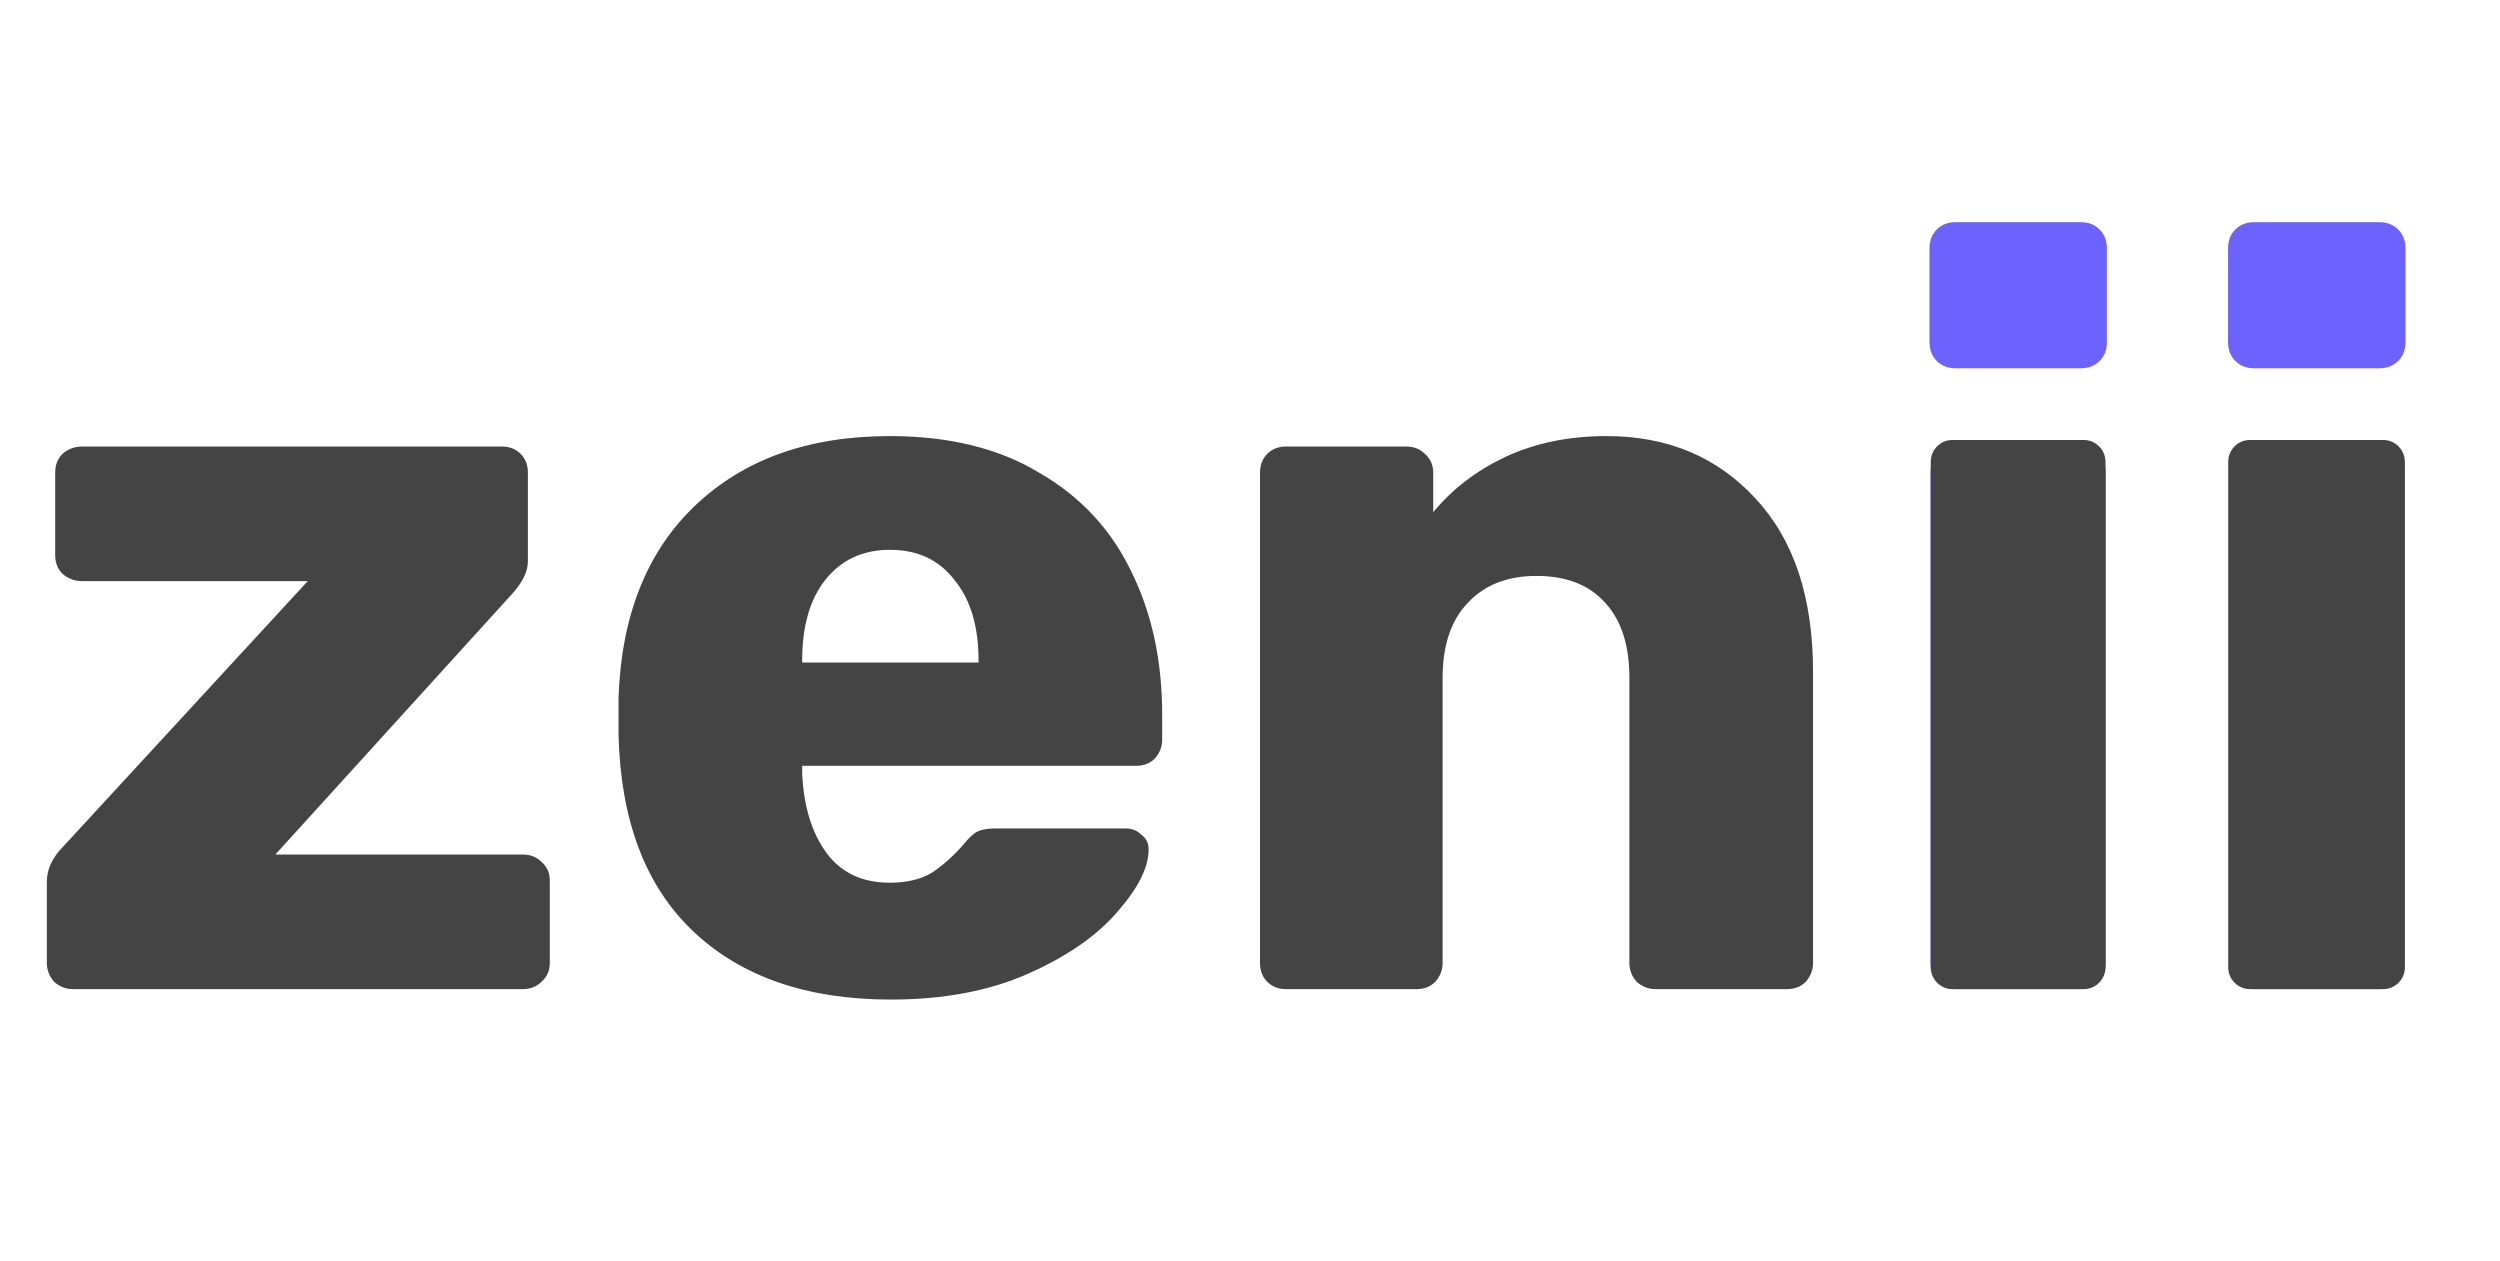
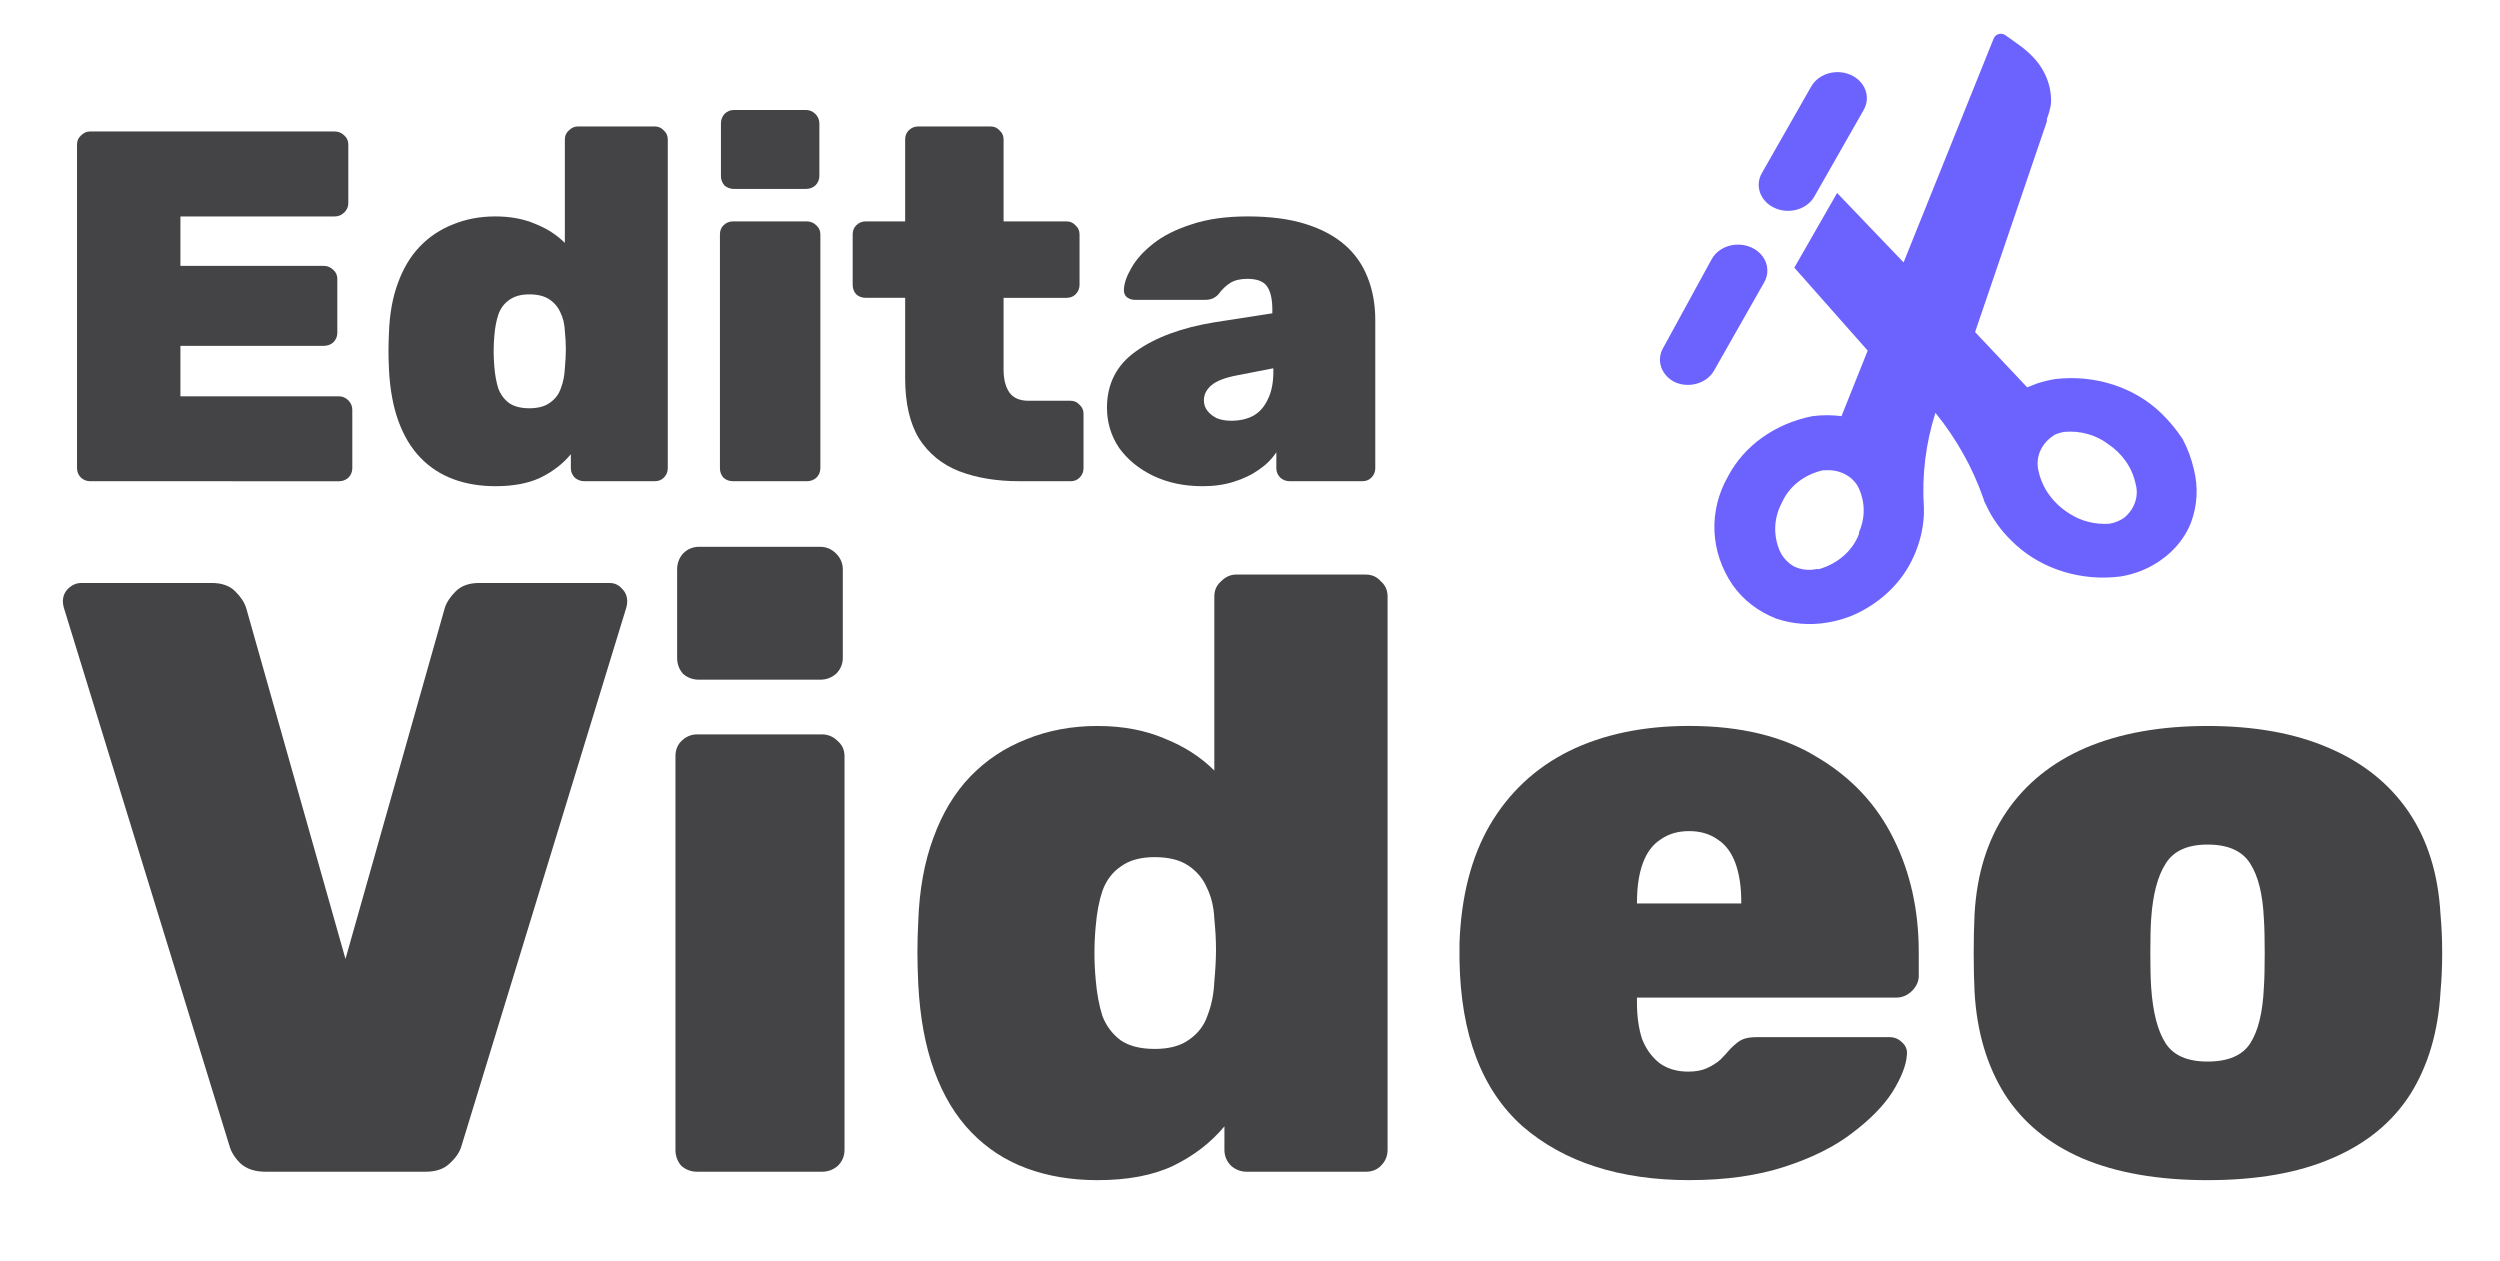
- <svg xmlns="http://www.w3.org/2000/svg" width="115" height="58" viewBox="0 0 115 58" fill="none">
-   <path d="M3.355 45.5C3.035 45.5 2.747 45.388 2.491 45.164C2.267 44.908 2.155 44.62 2.155 44.3V40.556C2.155 39.98 2.411 39.436 2.923 38.924L14.155 26.732H3.787C3.435 26.732 3.131 26.62 2.875 26.396C2.651 26.172 2.539 25.884 2.539 25.532V21.74C2.539 21.388 2.651 21.1 2.875 20.876C3.131 20.652 3.435 20.54 3.787 20.54H23.083C23.435 20.54 23.723 20.652 23.947 20.876C24.171 21.1 24.283 21.388 24.283 21.74V25.82C24.283 26.268 24.059 26.748 23.611 27.26L12.667 39.308H24.043C24.395 39.308 24.683 39.42 24.907 39.644C25.163 39.868 25.291 40.156 25.291 40.508V44.3C25.291 44.652 25.163 44.94 24.907 45.164C24.683 45.388 24.395 45.5 24.043 45.5H3.355ZM40.98 45.98C37.14 45.98 34.116 44.94 31.908 42.86C29.7 40.78 28.548 37.756 28.452 33.788V32.108C28.58 28.332 29.748 25.388 31.956 23.276C34.196 21.132 37.188 20.06 40.932 20.06C43.652 20.06 45.94 20.62 47.796 21.74C49.684 22.828 51.092 24.332 52.02 26.252C52.98 28.172 53.46 30.38 53.46 32.876V34.028C53.46 34.348 53.348 34.636 53.124 34.892C52.9 35.116 52.612 35.228 52.26 35.228H36.9V35.564C36.964 37.068 37.332 38.284 38.004 39.212C38.676 40.14 39.652 40.604 40.932 40.604C41.732 40.604 42.388 40.444 42.9 40.124C43.412 39.772 43.876 39.356 44.292 38.876C44.58 38.524 44.804 38.316 44.964 38.252C45.156 38.156 45.444 38.108 45.828 38.108H51.78C52.068 38.108 52.308 38.204 52.5 38.396C52.724 38.556 52.836 38.78 52.836 39.068C52.836 39.9 52.356 40.86 51.396 41.948C50.468 43.036 49.108 43.98 47.316 44.78C45.524 45.58 43.412 45.98 40.98 45.98ZM45.012 30.476V30.38C45.012 28.812 44.644 27.58 43.908 26.684C43.204 25.756 42.212 25.292 40.932 25.292C39.684 25.292 38.692 25.756 37.956 26.684C37.252 27.58 36.9 28.812 36.9 30.38V30.476H45.012ZM59.16 45.5C58.808 45.5 58.52 45.388 58.296 45.164C58.072 44.94 57.96 44.652 57.96 44.3V21.74C57.96 21.388 58.072 21.1 58.296 20.876C58.52 20.652 58.808 20.54 59.16 20.54H64.68C65.032 20.54 65.32 20.652 65.544 20.876C65.8 21.1 65.928 21.388 65.928 21.74V23.564C66.792 22.508 67.896 21.66 69.24 21.02C70.616 20.38 72.168 20.06 73.896 20.06C76.712 20.06 79 21.02 80.76 22.94C82.52 24.828 83.4 27.484 83.4 30.908V44.3C83.4 44.62 83.288 44.908 83.064 45.164C82.84 45.388 82.552 45.5 82.2 45.5H76.152C75.832 45.5 75.544 45.388 75.288 45.164C75.064 44.908 74.952 44.62 74.952 44.3V31.196C74.952 29.692 74.584 28.54 73.848 27.74C73.112 26.908 72.056 26.492 70.68 26.492C69.336 26.492 68.28 26.908 67.512 27.74C66.744 28.54 66.36 29.692 66.36 31.196V44.3C66.36 44.62 66.248 44.908 66.024 45.164C65.8 45.388 65.512 45.5 65.16 45.5H59.16Z" fill="#444444" />
-   <path d="M89.956 16.94C89.604 16.94 89.316 16.828 89.092 16.604C88.868 16.38 88.756 16.092 88.756 15.74V11.42C88.756 11.068 88.868 10.78 89.092 10.556C89.316 10.332 89.604 10.22 89.956 10.22H95.716C96.068 10.22 96.356 10.332 96.58 10.556C96.804 10.78 96.916 11.068 96.916 11.42V15.74C96.916 16.092 96.804 16.38 96.58 16.604C96.356 16.828 96.068 16.94 95.716 16.94H89.956ZM90.004 45.5C89.652 45.5 89.364 45.388 89.14 45.164C88.916 44.94 88.804 44.652 88.804 44.3V21.74C88.804 21.388 88.916 21.1 89.14 20.876C89.364 20.652 89.652 20.54 90.004 20.54H95.668C96.02 20.54 96.308 20.652 96.532 20.876C96.756 21.1 96.868 21.388 96.868 21.74V44.3C96.868 44.62 96.756 44.908 96.532 45.164C96.308 45.388 96.02 45.5 95.668 45.5H90.004ZM103.69 16.94C103.338 16.94 103.05 16.828 102.826 16.604C102.602 16.38 102.49 16.092 102.49 15.74V11.42C102.49 11.068 102.602 10.78 102.826 10.556C103.05 10.332 103.338 10.22 103.69 10.22H109.45C109.802 10.22 110.09 10.332 110.314 10.556C110.538 10.78 110.65 11.068 110.65 11.42V15.74C110.65 16.092 110.538 16.38 110.314 16.604C110.09 16.828 109.802 16.94 109.45 16.94H103.69ZM103.738 45.5C103.386 45.5 103.098 45.388 102.874 45.164C102.65 44.94 102.538 44.652 102.538 44.3V21.74C102.538 21.388 102.65 21.1 102.874 20.876C103.098 20.652 103.386 20.54 103.738 20.54H109.402C109.754 20.54 110.042 20.652 110.266 20.876C110.49 21.1 110.602 21.388 110.602 21.74V44.3C110.602 44.62 110.49 44.908 110.266 45.164C110.042 45.388 109.754 45.5 109.402 45.5H103.738Z" fill="#6C63FF" />
-   <rect x="88.815" y="20.239" width="8.037" height="25.261" rx="1" fill="#444444" />
-   <rect x="102.498" y="20.239" width="8.127" height="25.261" rx="1" fill="#444444" />
+ <svg xmlns="http://www.w3.org/2000/svg" width="115" height="58" viewBox="0 0 115 58" fill="none" version="1.1" id="svg59">
+   <defs id="defs63" />
+   <path id="path22" d="m 83.458,9.043 2.269,-3.981 A 1.352,1.197 0 1 0 83.315,3.98 l -2.269,3.981 a 1.352,1.197 0 1 0 2.413,1.081 z" class="b" style="fill:#6c63ff;stroke-width:1.352" />
+   <path id="path24" d="m 78.863,17.018 2.269,-3.994 A 1.35,1.196 0 1 0 78.719,11.955 l -2.211,4.045 a 1.336,1.183 0 0 0 0.589,1.603 1.35,1.196 0 0 0 1.766,-0.585 z" class="b" style="fill:#6c63ff;stroke-width:1.352" />
+   <path id="path26" d="m 81.735,28.466 a 4.308,3.816 0 0 0 2.283,0.178 4.653,4.121 0 0 0 1.307,-0.382 5.744,5.088 0 0 0 2.599,-2.442 v 0 l 0.115,-0.242 a 6.577,5.826 0 0 0 0.46,-1.908 v 0 -0.331 a 14.892,13.19 0 0 1 0.531,-4.35 15.423,13.661 0 0 1 2.197,3.918 1.436,1.272 0 0 0 0.129,0.318 v 0 a 6.218,5.508 0 0 0 1.178,1.654 l 0.201,0.191 v 0 a 5.601,4.961 0 0 0 4.796,1.45 v 0 a 4.121,3.651 0 0 0 1.522,-0.534 4.308,3.816 0 0 0 1.738,-1.959 5.198,4.605 0 0 0 0.129,-2.429 6.979,6.182 0 0 0 -0.517,-1.399 7.755,6.869 0 0 0 -0.991,-1.196 5.601,4.961 0 0 0 -4.883,-1.565 5.069,4.49 0 0 0 -0.833,0.204 L 93.252,17.819 90.854,15.275 94.157,5.583 V 5.468 a 4.093,3.625 0 0 0 0.187,-0.687 3.49,3.091 0 0 0 -0.905,-2.239 4.739,4.198 0 0 0 -0.646,-0.534 L 92.261,1.627 A 0.359,0.318 0 0 0 91.945,1.563 0.373,0.331 0 0 0 91.716,1.754 L 87.565,12.07 84.507,8.877 82.539,12.312 l 3.375,3.816 -1.206,3.015 a 4.624,4.096 0 0 0 -1.336,0 5.615,4.973 0 0 0 -3.877,2.76 5.816,5.152 0 0 0 0.201,4.999 4.466,3.956 0 0 0 2.039,1.565 z m 12.738,-8.446 a 1.522,1.348 0 0 1 0.488,-0.153 2.671,2.366 0 0 1 1.996,0.547 3.36,2.976 0 0 1 1.278,1.832 1.809,1.603 0 0 1 -0.517,1.565 v 0 A 1.551,1.374 0 0 1 97.043,24.09 2.728,2.417 0 0 1 95.205,23.632 3.49,3.091 0 0 1 93.769,21.648 1.795,1.59 0 0 1 94.487,20.02 Z M 82.511,26.049 a 1.709,1.514 0 0 1 -0.632,-0.687 3.188,2.824 0 0 1 0.101,-2.264 2.743,2.429 0 0 1 1.867,-1.463 h 0.101 a 1.522,1.348 0 0 1 1.565,0.84 3.073,2.722 0 0 1 0,2.01 v 0.076 a 2.872,2.544 0 0 1 -1.824,1.615 H 83.559 A 1.436,1.272 0 0 1 82.511,26.049 Z" class="b" style="fill:#6c63ff;stroke-width:1.352" />
+   <g aria-label="Edita" id="text364" style="font-style:normal;font-weight:normal;font-size:22.982px;line-height:1.25;font-family:sans-serif;fill:#444446;fill-opacity:1;stroke:none;stroke-width:0.575">
+     <path d="m 4.14,22.135 q -0.23,0 -0.414,-0.161 Q 3.543,21.79 3.543,21.537 V 6.645 q 0,-0.253 0.184,-0.414 Q 3.91,6.048 4.14,6.048 H 15.401 q 0.253,0 0.437,0.184 0.184,0.161 0.184,0.414 v 2.712 q 0,0.23 -0.184,0.414 -0.184,0.184 -0.437,0.184 H 8.3 v 2.275 h 6.596 q 0.253,0 0.437,0.184 0.184,0.161 0.184,0.414 v 2.482 q 0,0.253 -0.184,0.437 -0.184,0.161 -0.437,0.161 H 8.3 v 2.321 h 7.285 q 0.253,0 0.437,0.184 0.184,0.184 0.184,0.437 v 2.689 q 0,0.253 -0.184,0.437 -0.184,0.161 -0.437,0.161 z" style="font-style:normal;font-variant:normal;font-weight:normal;font-stretch:normal;font-family:rubik;-inkscape-font-specification:rubik;fill:#444446;fill-opacity:1;stroke-width:0.575" id="path1209" />
+     <path d="m 22.788,22.365 q -1.057,0 -1.93,-0.322 -0.873,-0.322 -1.517,-0.988 -0.643,-0.666 -1.011,-1.678 -0.368,-1.011 -0.437,-2.367 -0.023,-0.506 -0.023,-0.873 0,-0.368 0.023,-0.85 0.046,-1.287 0.414,-2.275 0.368,-1.011 1.011,-1.678 0.643,-0.666 1.517,-1.011 0.896,-0.368 1.953,-0.368 1.034,0 1.839,0.345 0.804,0.322 1.356,0.873 V 6.415 q 0,-0.253 0.184,-0.414 0.184,-0.184 0.414,-0.184 h 3.539 q 0.253,0 0.414,0.184 0.184,0.161 0.184,0.414 v 15.122 q 0,0.253 -0.184,0.437 -0.161,0.161 -0.414,0.161 h -3.24 q -0.253,0 -0.437,-0.161 -0.184,-0.184 -0.184,-0.437 v -0.643 q -0.552,0.666 -1.402,1.08 -0.827,0.391 -2.068,0.391 z m 1.563,-3.585 q 0.598,0 0.942,-0.253 0.368,-0.253 0.506,-0.666 0.161,-0.414 0.184,-0.919 0.046,-0.506 0.046,-0.873 0,-0.391 -0.046,-0.85 -0.023,-0.483 -0.207,-0.85 -0.161,-0.368 -0.506,-0.598 -0.345,-0.23 -0.919,-0.23 -0.575,0 -0.919,0.253 -0.345,0.23 -0.506,0.666 -0.138,0.414 -0.184,0.965 -0.069,0.735 0,1.471 0.046,0.552 0.184,0.988 0.161,0.414 0.506,0.666 0.345,0.23 0.919,0.23 z" style="font-style:normal;font-variant:normal;font-weight:normal;font-stretch:normal;font-family:rubik;-inkscape-font-specification:rubik;fill:#444446;fill-opacity:1;stroke-width:0.575" id="path1211" />
+     <path d="m 33.715,22.135 q -0.253,0 -0.437,-0.161 -0.161,-0.184 -0.161,-0.437 V 10.782 q 0,-0.253 0.161,-0.414 0.184,-0.184 0.437,-0.184 h 3.401 q 0.253,0 0.437,0.184 0.184,0.161 0.184,0.414 v 10.756 q 0,0.253 -0.184,0.437 -0.184,0.161 -0.437,0.161 z M 33.761,8.691 q -0.253,0 -0.437,-0.161 -0.161,-0.184 -0.161,-0.437 V 5.68 q 0,-0.253 0.161,-0.437 0.184,-0.184 0.437,-0.184 h 3.309 q 0.253,0 0.437,0.184 0.184,0.184 0.184,0.437 v 2.413 q 0,0.253 -0.184,0.437 Q 37.323,8.691 37.07,8.691 Z" style="font-style:normal;font-variant:normal;font-weight:normal;font-stretch:normal;font-family:rubik;-inkscape-font-specification:rubik;fill:#444446;fill-opacity:1;stroke-width:0.575" id="path1213" />
+     <path d="m 46.877,22.135 q -1.563,0 -2.758,-0.46 -1.172,-0.46 -1.839,-1.494 -0.643,-1.057 -0.643,-2.781 v -3.7 h -1.816 q -0.253,0 -0.437,-0.161 -0.161,-0.184 -0.161,-0.437 v -2.321 q 0,-0.253 0.161,-0.414 0.184,-0.184 0.437,-0.184 h 1.816 V 6.415 q 0,-0.253 0.161,-0.414 0.184,-0.184 0.437,-0.184 h 3.332 q 0.253,0 0.414,0.184 0.184,0.161 0.184,0.414 v 3.769 h 2.896 q 0.253,0 0.414,0.184 0.184,0.161 0.184,0.414 v 2.321 q 0,0.253 -0.184,0.437 -0.161,0.161 -0.414,0.161 h -2.896 v 3.309 q 0,0.666 0.276,1.057 0.276,0.368 0.873,0.368 h 1.93 q 0.253,0 0.414,0.184 0.184,0.161 0.184,0.414 v 2.505 q 0,0.253 -0.184,0.437 -0.161,0.161 -0.414,0.161 z" style="font-style:normal;font-variant:normal;font-weight:normal;font-stretch:normal;font-family:rubik;-inkscape-font-specification:rubik;fill:#444446;fill-opacity:1;stroke-width:0.575" id="path1215" />
+     <path d="m 55.311,22.365 q -1.264,0 -2.275,-0.483 -0.988,-0.483 -1.563,-1.287 -0.552,-0.827 -0.552,-1.839 0,-1.655 1.333,-2.597 1.356,-0.965 3.608,-1.333 l 2.666,-0.414 V 14.252 q 0,-0.712 -0.23,-1.057 -0.23,-0.368 -0.919,-0.368 -0.483,0 -0.781,0.184 -0.299,0.184 -0.552,0.529 -0.23,0.253 -0.598,0.253 h -3.24 q -0.23,0 -0.391,-0.138 -0.138,-0.138 -0.115,-0.368 0.023,-0.414 0.345,-0.965 0.322,-0.575 0.988,-1.103 0.689,-0.552 1.77,-0.896 1.08,-0.368 2.597,-0.368 1.54,0 2.643,0.345 1.103,0.345 1.816,0.965 0.712,0.621 1.057,1.517 0.345,0.873 0.345,1.953 v 6.803 q 0,0.253 -0.184,0.437 -0.161,0.161 -0.414,0.161 h -3.332 q -0.253,0 -0.437,-0.161 -0.184,-0.184 -0.184,-0.437 v -0.735 q -0.299,0.46 -0.804,0.804 -0.483,0.345 -1.149,0.552 -0.643,0.207 -1.448,0.207 z m 1.333,-3.011 q 0.575,0 1.011,-0.23 0.437,-0.253 0.666,-0.758 0.253,-0.506 0.253,-1.264 v -0.161 l -1.655,0.322 q -0.85,0.161 -1.195,0.46 -0.345,0.299 -0.345,0.689 0,0.276 0.161,0.483 0.161,0.207 0.437,0.345 0.299,0.115 0.666,0.115 z" style="font-style:normal;font-variant:normal;font-weight:normal;font-stretch:normal;font-family:rubik;-inkscape-font-specification:rubik;fill:#444446;fill-opacity:1;stroke-width:0.575" id="path1217" />
+   </g>
+   <path d="m 12.217,53.9 q -0.735,0 -1.161,-0.387 -0.387,-0.387 -0.503,-0.812 L 2.932,27.939 q -0.039,-0.155 -0.039,-0.271 0,-0.348 0.232,-0.58 0.271,-0.271 0.619,-0.271 h 5.997 q 0.696,0 1.083,0.387 0.387,0.387 0.503,0.774 l 4.565,16.134 4.565,-16.134 q 0.116,-0.387 0.503,-0.774 0.387,-0.387 1.083,-0.387 h 5.997 q 0.348,0 0.58,0.271 0.232,0.232 0.232,0.58 0,0.116 -0.039,0.271 L 21.232,52.701 Q 21.116,53.126 20.69,53.513 20.303,53.9 19.568,53.9 Z" style="font-style:normal;font-variant:normal;font-weight:normal;font-stretch:normal;font-size:38.69px;line-height:1.25;font-family:rubik;-inkscape-font-specification:rubik;fill:#444446;fill-opacity:1;stroke:none;stroke-width:0.967" id="path1220" />
+   <path d="m 32.077,53.9 q -0.426,0 -0.735,-0.271 -0.271,-0.31 -0.271,-0.735 V 34.787 q 0,-0.426 0.271,-0.696 0.31,-0.31 0.735,-0.31 h 5.726 q 0.426,0 0.735,0.31 0.31,0.271 0.31,0.696 v 18.107 q 0,0.426 -0.31,0.735 -0.31,0.271 -0.735,0.271 z m 0.077,-22.634 q -0.426,0 -0.735,-0.271 -0.271,-0.31 -0.271,-0.735 v -4.062 q 0,-0.426 0.271,-0.735 0.31,-0.31 0.735,-0.31 h 5.571 q 0.426,0 0.735,0.31 0.31,0.31 0.31,0.735 v 4.062 q 0,0.426 -0.31,0.735 -0.31,0.271 -0.735,0.271 z" style="font-style:normal;font-variant:normal;font-weight:normal;font-stretch:normal;font-size:38.69px;line-height:1.25;font-family:rubik;-inkscape-font-specification:rubik;fill:#444446;fill-opacity:1;stroke:none;stroke-width:0.967" id="path1222" />
+   <path d="m 50.481,54.287 q -1.78,0 -3.25,-0.542 -1.47,-0.542 -2.554,-1.664 -1.083,-1.122 -1.702,-2.824 -0.619,-1.702 -0.735,-3.985 -0.039,-0.851 -0.039,-1.47 0,-0.619 0.039,-1.432 0.077,-2.167 0.696,-3.83 0.619,-1.702 1.702,-2.824 1.083,-1.122 2.554,-1.702 1.509,-0.619 3.289,-0.619 1.741,0 3.095,0.58 1.354,0.542 2.283,1.47 v -8.009 q 0,-0.426 0.31,-0.696 0.31,-0.31 0.696,-0.31 h 5.958 q 0.426,0 0.696,0.31 0.31,0.271 0.31,0.696 v 25.458 q 0,0.426 -0.31,0.735 -0.271,0.271 -0.696,0.271 h -5.455 q -0.426,0 -0.735,-0.271 -0.31,-0.31 -0.31,-0.735 v -1.083 q -0.929,1.122 -2.36,1.818 -1.393,0.658 -3.482,0.658 z m 2.631,-6.036 q 1.006,0 1.586,-0.426 0.619,-0.426 0.851,-1.122 0.271,-0.696 0.31,-1.548 0.077,-0.851 0.077,-1.47 0,-0.658 -0.077,-1.432 -0.039,-0.812 -0.348,-1.432 -0.271,-0.619 -0.851,-1.006 -0.58,-0.387 -1.548,-0.387 -0.967,0 -1.548,0.426 -0.58,0.387 -0.851,1.122 -0.232,0.696 -0.31,1.625 -0.116,1.238 0,2.476 0.077,0.929 0.31,1.664 0.271,0.696 0.851,1.122 0.58,0.387 1.548,0.387 z" style="font-style:normal;font-variant:normal;font-weight:normal;font-stretch:normal;font-size:38.69px;line-height:1.25;font-family:rubik;-inkscape-font-specification:rubik;fill:#444446;fill-opacity:1;stroke:none;stroke-width:0.967" id="path1224" />
+   <path d="m 77.738,54.287 q -4.836,0 -7.699,-2.476 -2.824,-2.515 -2.902,-7.661 0,-0.155 0,-0.387 0,-0.271 0,-0.387 0.116,-3.211 1.393,-5.417 1.315,-2.244 3.637,-3.405 2.36,-1.161 5.533,-1.161 3.559,0 5.881,1.432 2.36,1.393 3.521,3.753 1.161,2.321 1.161,5.223 v 1.083 q 0,0.387 -0.31,0.696 -0.31,0.31 -0.735,0.31 H 75.3 q 0,0 0,0.077 0,0.077 0,0.155 0,0.929 0.232,1.664 0.271,0.696 0.812,1.122 0.542,0.387 1.315,0.387 0.503,0 0.851,-0.155 0.348,-0.155 0.619,-0.387 0.271,-0.271 0.464,-0.503 0.348,-0.348 0.542,-0.426 0.232,-0.116 0.696,-0.116 h 6.074 q 0.348,0 0.58,0.232 0.271,0.232 0.232,0.58 -0.039,0.696 -0.658,1.702 -0.619,0.967 -1.857,1.896 -1.199,0.929 -3.095,1.548 -1.896,0.619 -4.372,0.619 z M 75.3,41.558 h 4.798 v -0.077 q 0,-1.045 -0.271,-1.78 -0.271,-0.735 -0.812,-1.083 -0.542,-0.387 -1.315,-0.387 -0.774,0 -1.315,0.387 -0.542,0.348 -0.812,1.083 -0.271,0.735 -0.271,1.78 z" style="font-style:normal;font-variant:normal;font-weight:normal;font-stretch:normal;font-size:38.69px;line-height:1.25;font-family:rubik;-inkscape-font-specification:rubik;fill:#444446;fill-opacity:1;stroke:none;stroke-width:0.967" id="path1226" />
+   <path d="m 101.546,54.287 q -3.405,0 -5.765,-1.006 -2.321,-1.006 -3.559,-2.94 -1.238,-1.973 -1.393,-4.72 -0.039,-0.812 -0.039,-1.78 0,-0.967 0.039,-1.78 0.155,-2.786 1.47,-4.72 1.315,-1.934 3.637,-2.94 2.36,-1.006 5.61,-1.006 3.25,0 5.571,1.006 2.36,1.006 3.676,2.94 1.315,1.934 1.47,4.72 0.077,0.812 0.077,1.78 0,0.967 -0.077,1.78 -0.155,2.747 -1.393,4.72 -1.238,1.934 -3.598,2.94 -2.321,1.006 -5.726,1.006 z m 0,-5.455 q 1.432,0 1.973,-0.851 0.542,-0.851 0.619,-2.554 0.039,-0.58 0.039,-1.586 0,-1.006 -0.039,-1.586 -0.077,-1.664 -0.619,-2.515 -0.542,-0.89 -1.973,-0.89 -1.393,0 -1.934,0.89 -0.542,0.851 -0.658,2.515 -0.039,0.58 -0.039,1.586 0,1.006 0.039,1.586 0.116,1.702 0.658,2.554 0.542,0.851 1.934,0.851 z" style="font-style:normal;font-variant:normal;font-weight:normal;font-stretch:normal;font-size:38.69px;line-height:1.25;font-family:rubik;-inkscape-font-specification:rubik;fill:#444446;fill-opacity:1;stroke:none;stroke-width:0.967" id="path1228" />
</svg>
